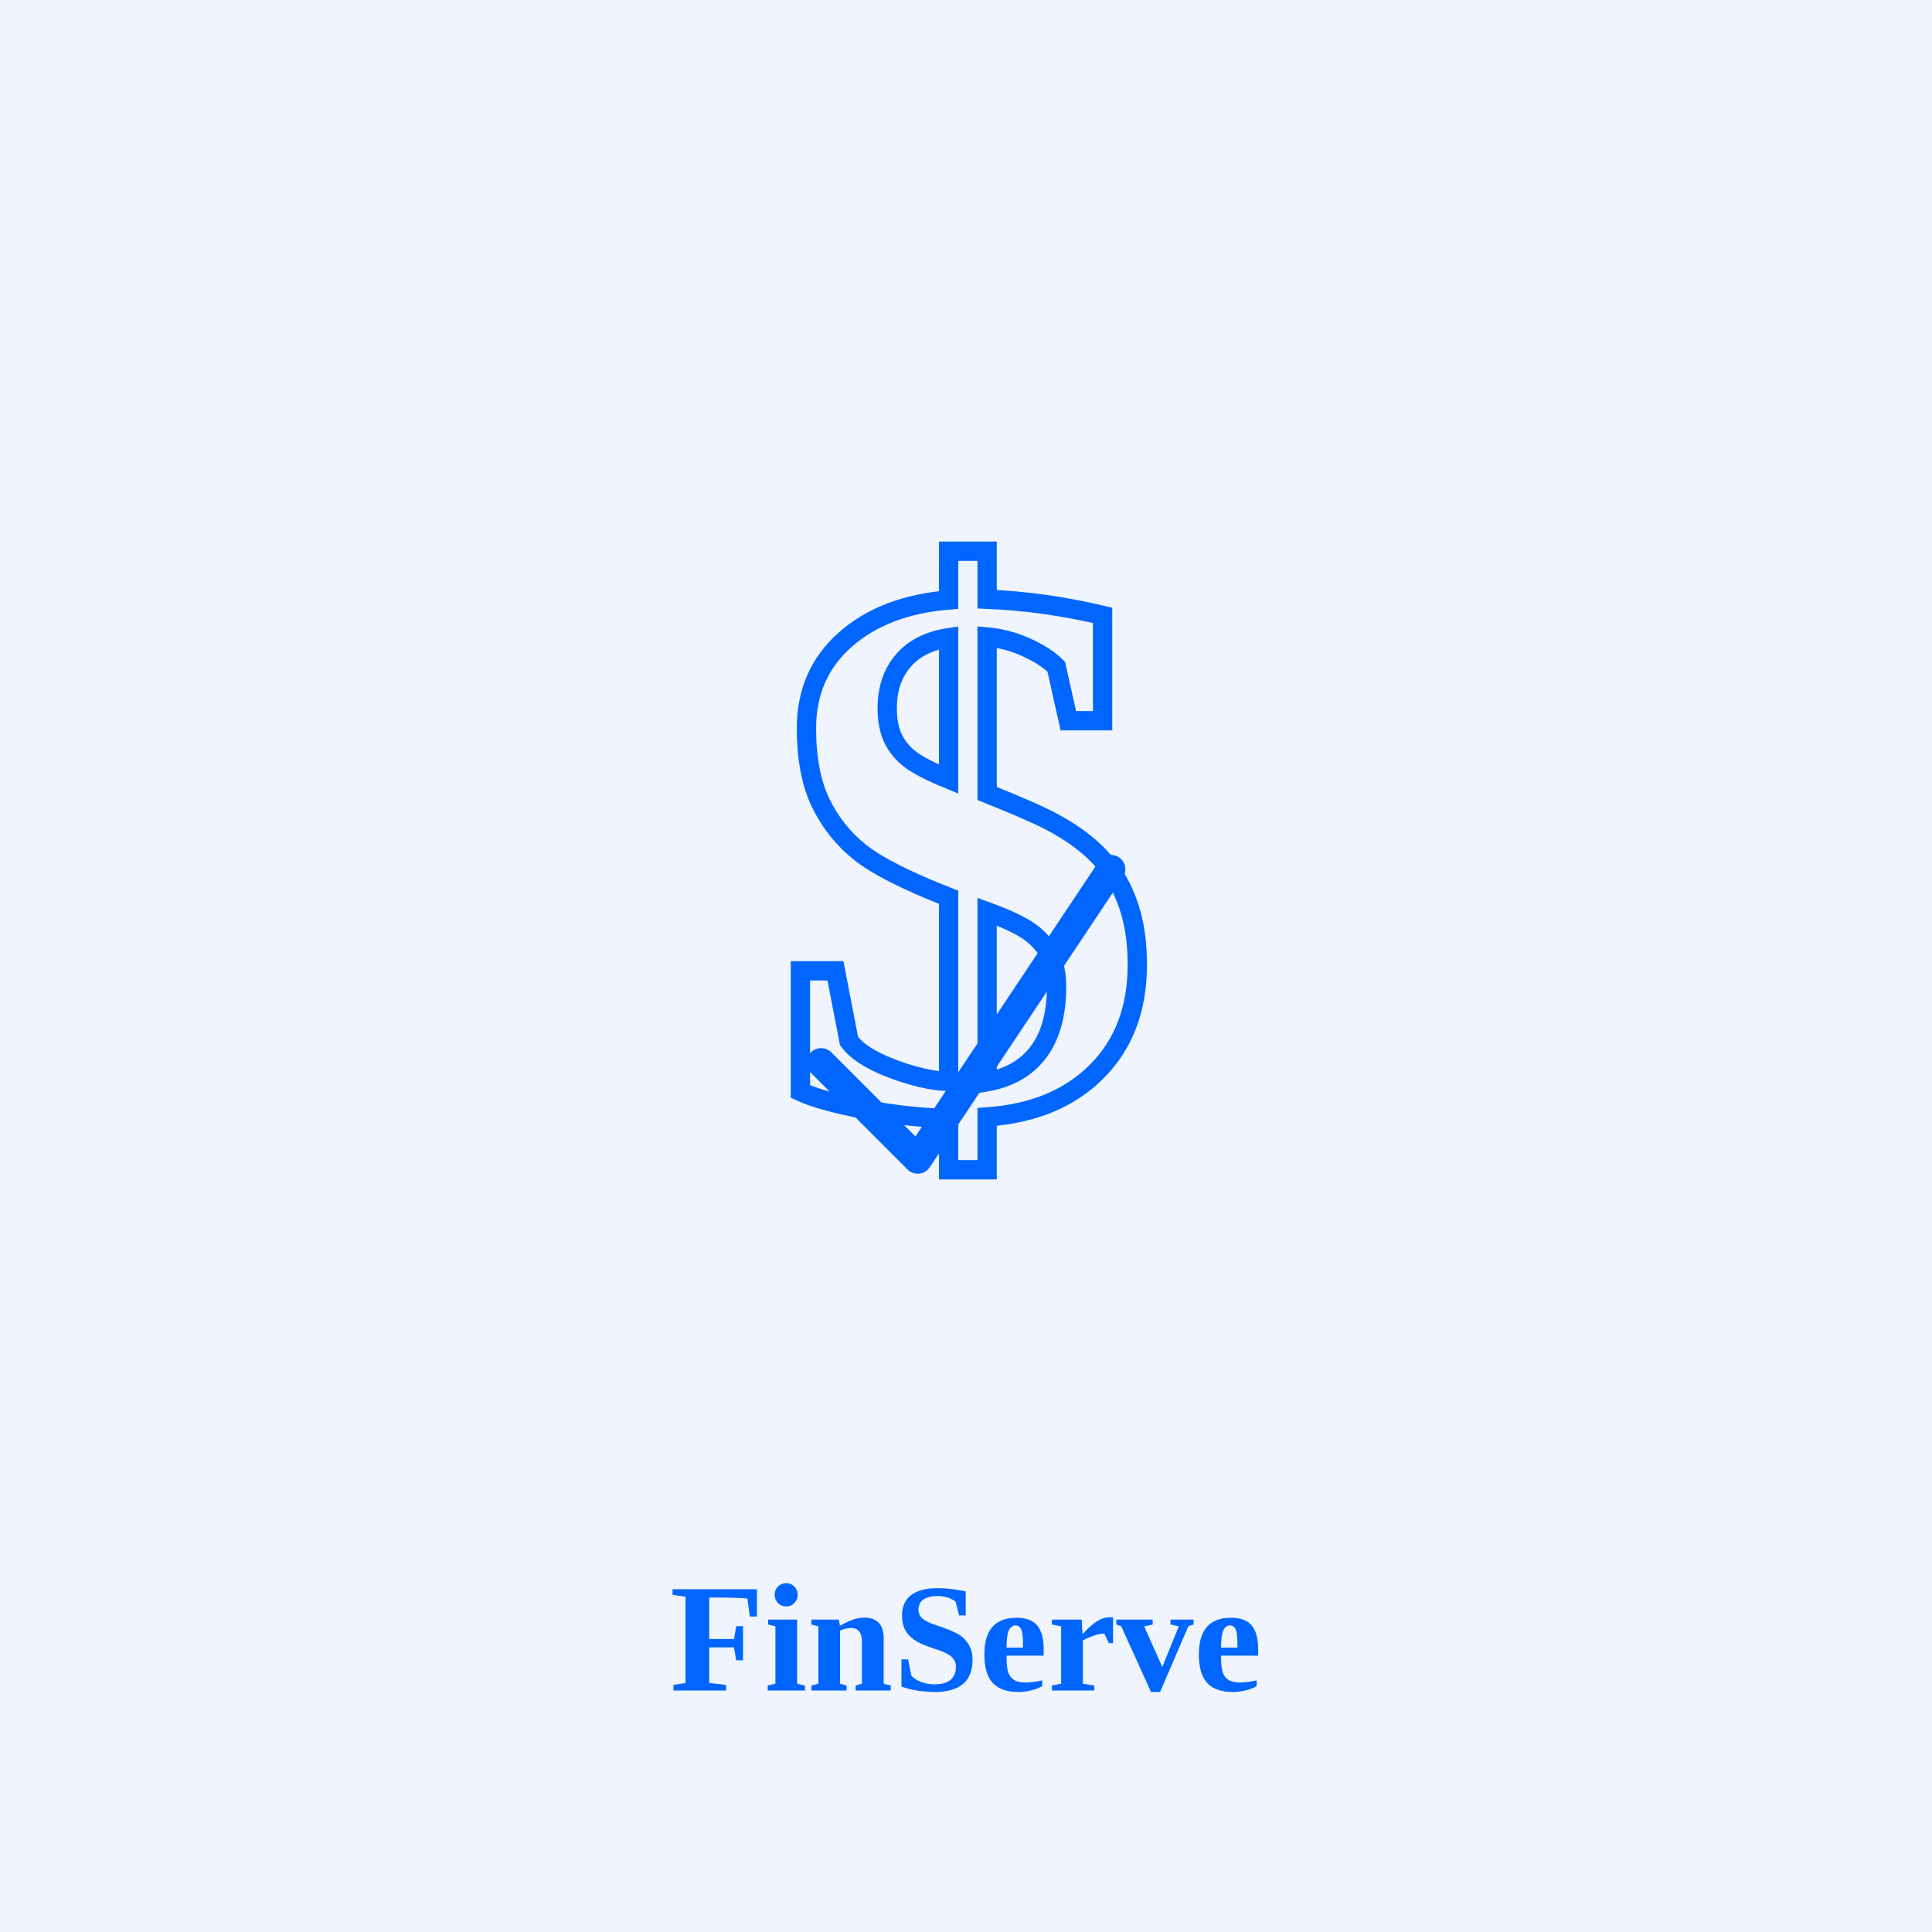
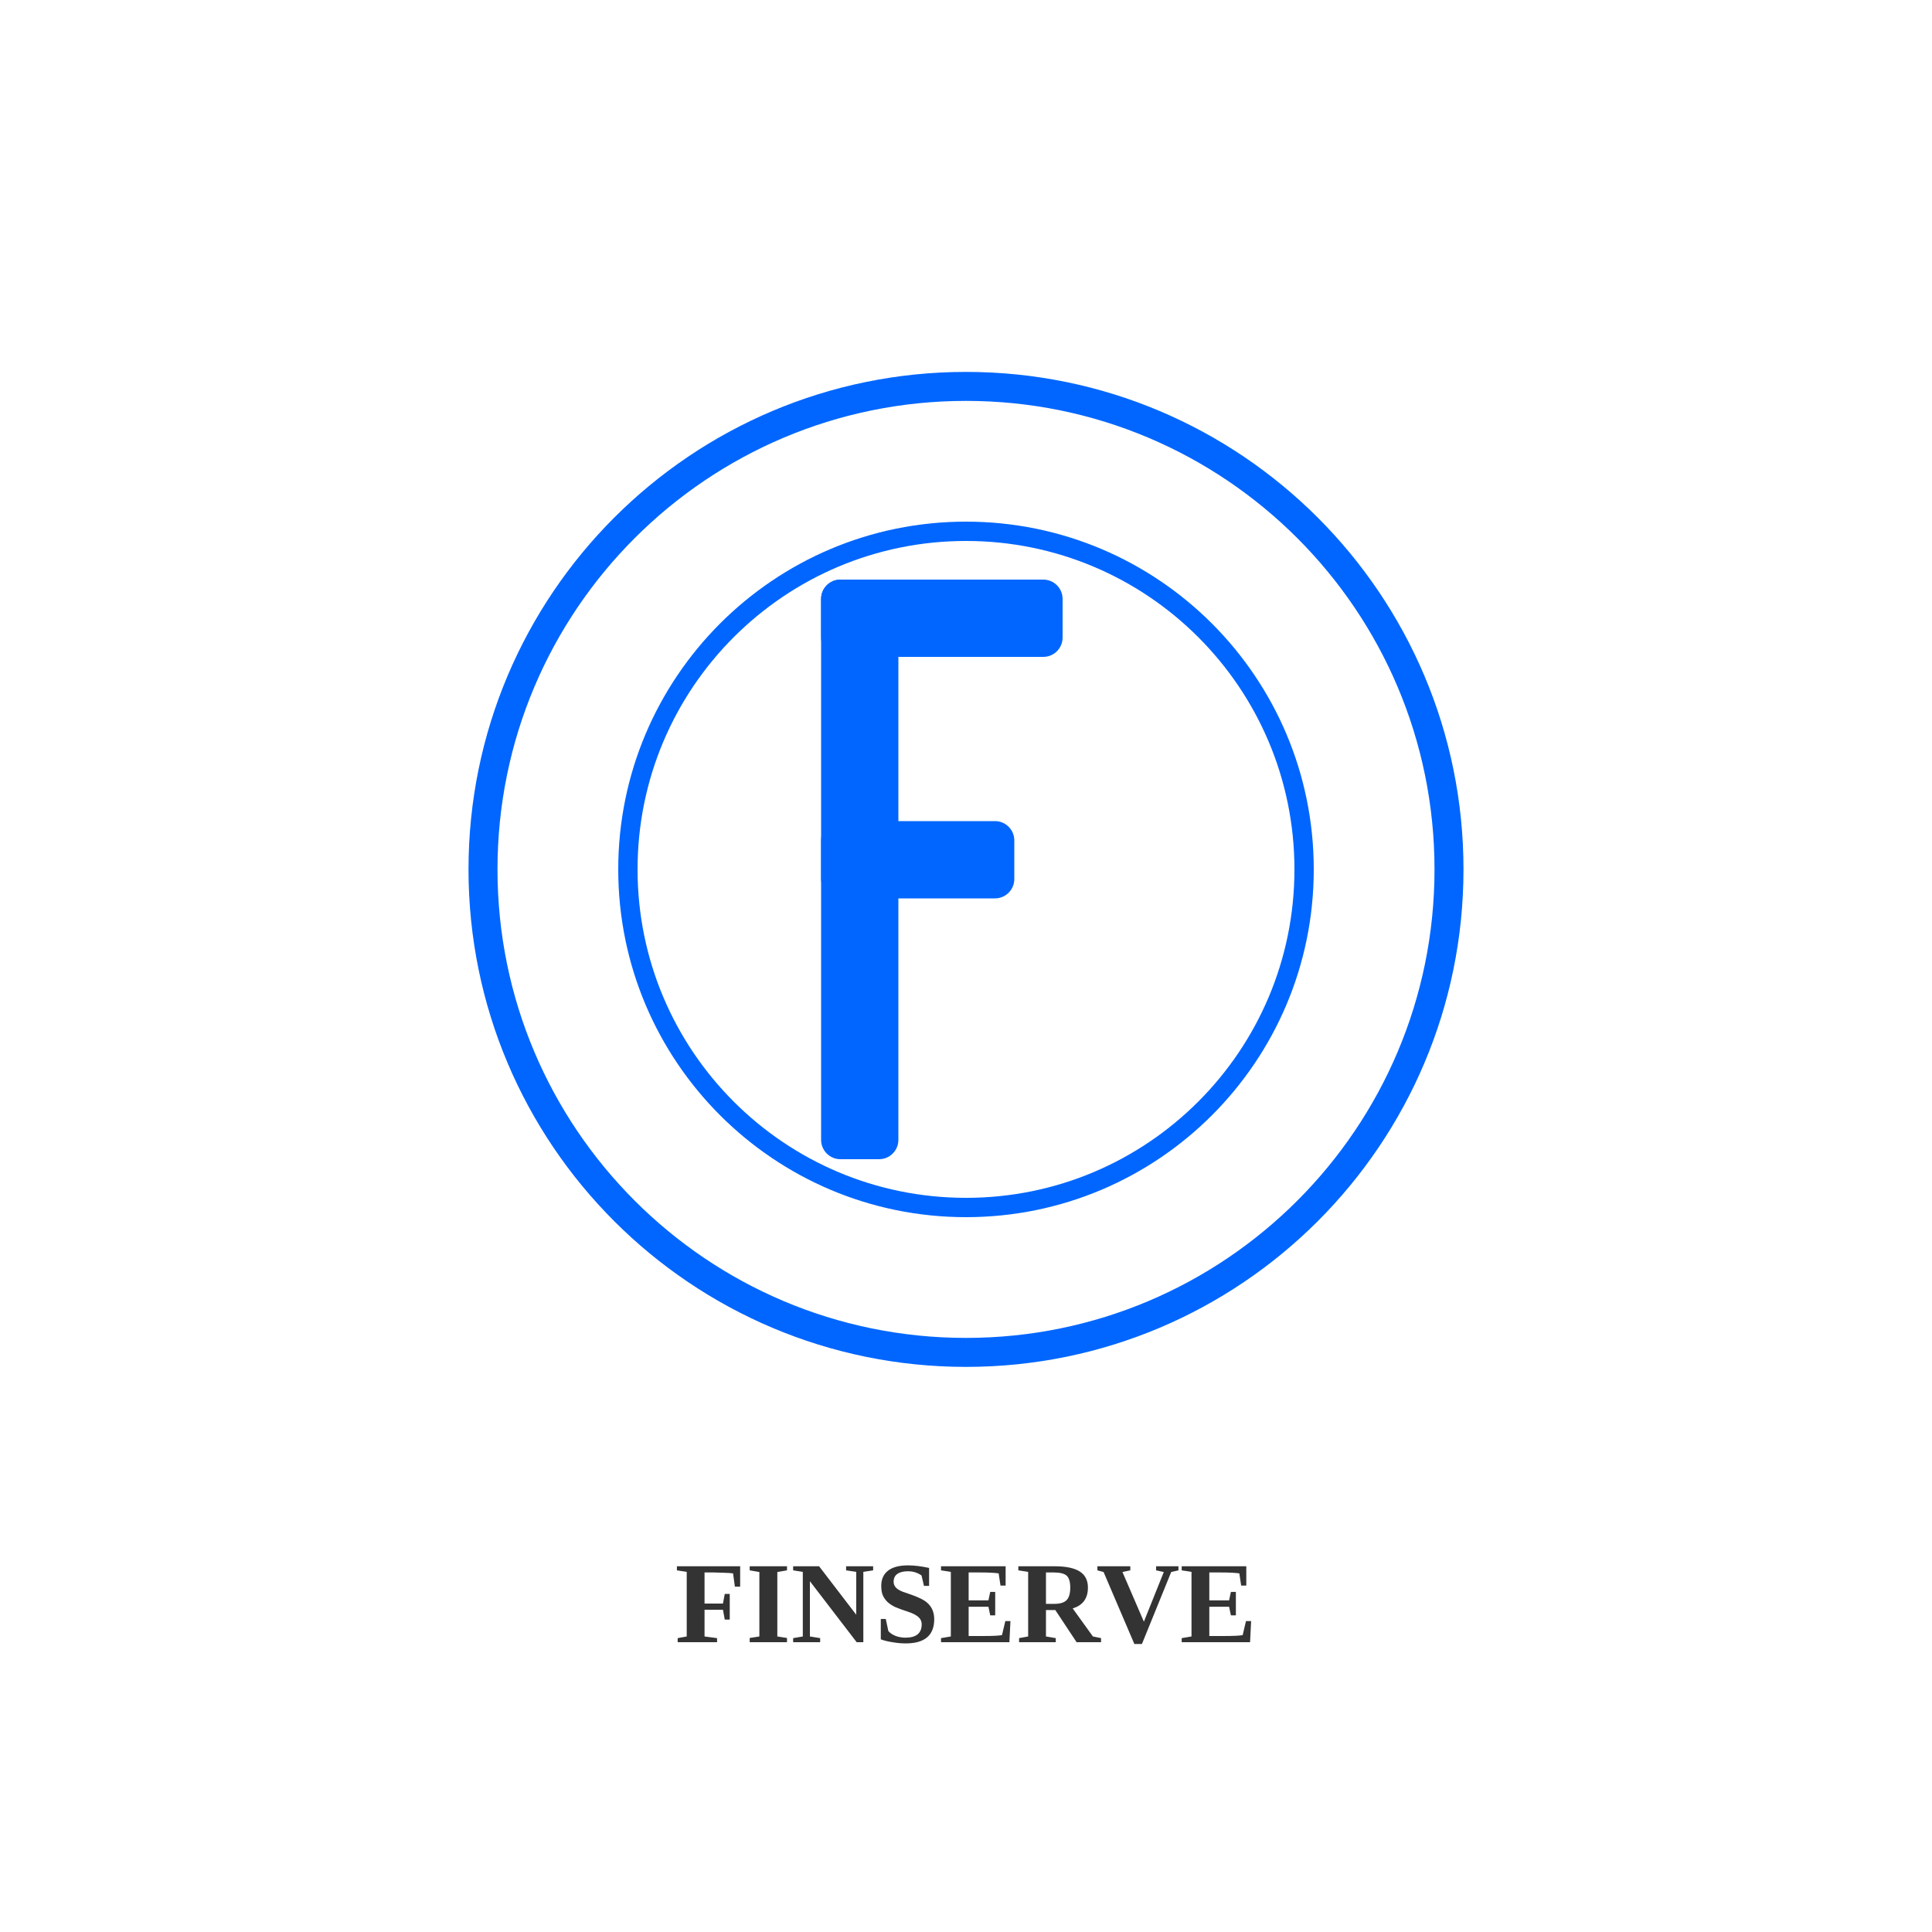
<svg xmlns="http://www.w3.org/2000/svg" viewBox="0 0 200 200">
-   <rect width="200" height="200" fill="#f0f4ff" />
-   <text x="100" y="115" font-size="80" font-weight="bold" text-anchor="middle" fill="none" stroke="#0066ff" stroke-width="2">$</text>
-   <path d="M 85 110 L 95 120 L 115 90" stroke="#0066ff" stroke-width="3" fill="none" stroke-linecap="round" stroke-linejoin="round" />
-   <text x="100" y="175" font-size="16" font-weight="bold" text-anchor="middle" fill="#0066ff">FinServe</text>
+   <rect width="200" height="200" fill="white" />
+   <circle cx="100" cy="90" r="50" fill="none" stroke="#0066ff" stroke-width="3" />
+   <circle cx="100" cy="90" r="35" fill="none" stroke="#0066ff" stroke-width="2" />
+   <rect x="85" y="60" width="8" height="60" fill="#0066ff" rx="2" />
+   <rect x="85" y="60" width="25" height="8" fill="#0066ff" rx="2" />
+   <rect x="85" y="85" width="20" height="8" fill="#0066ff" rx="2" />
+   <text x="100" y="170" font-size="12" font-weight="bold" text-anchor="middle" fill="#333">FINSERVE</text>
</svg>
